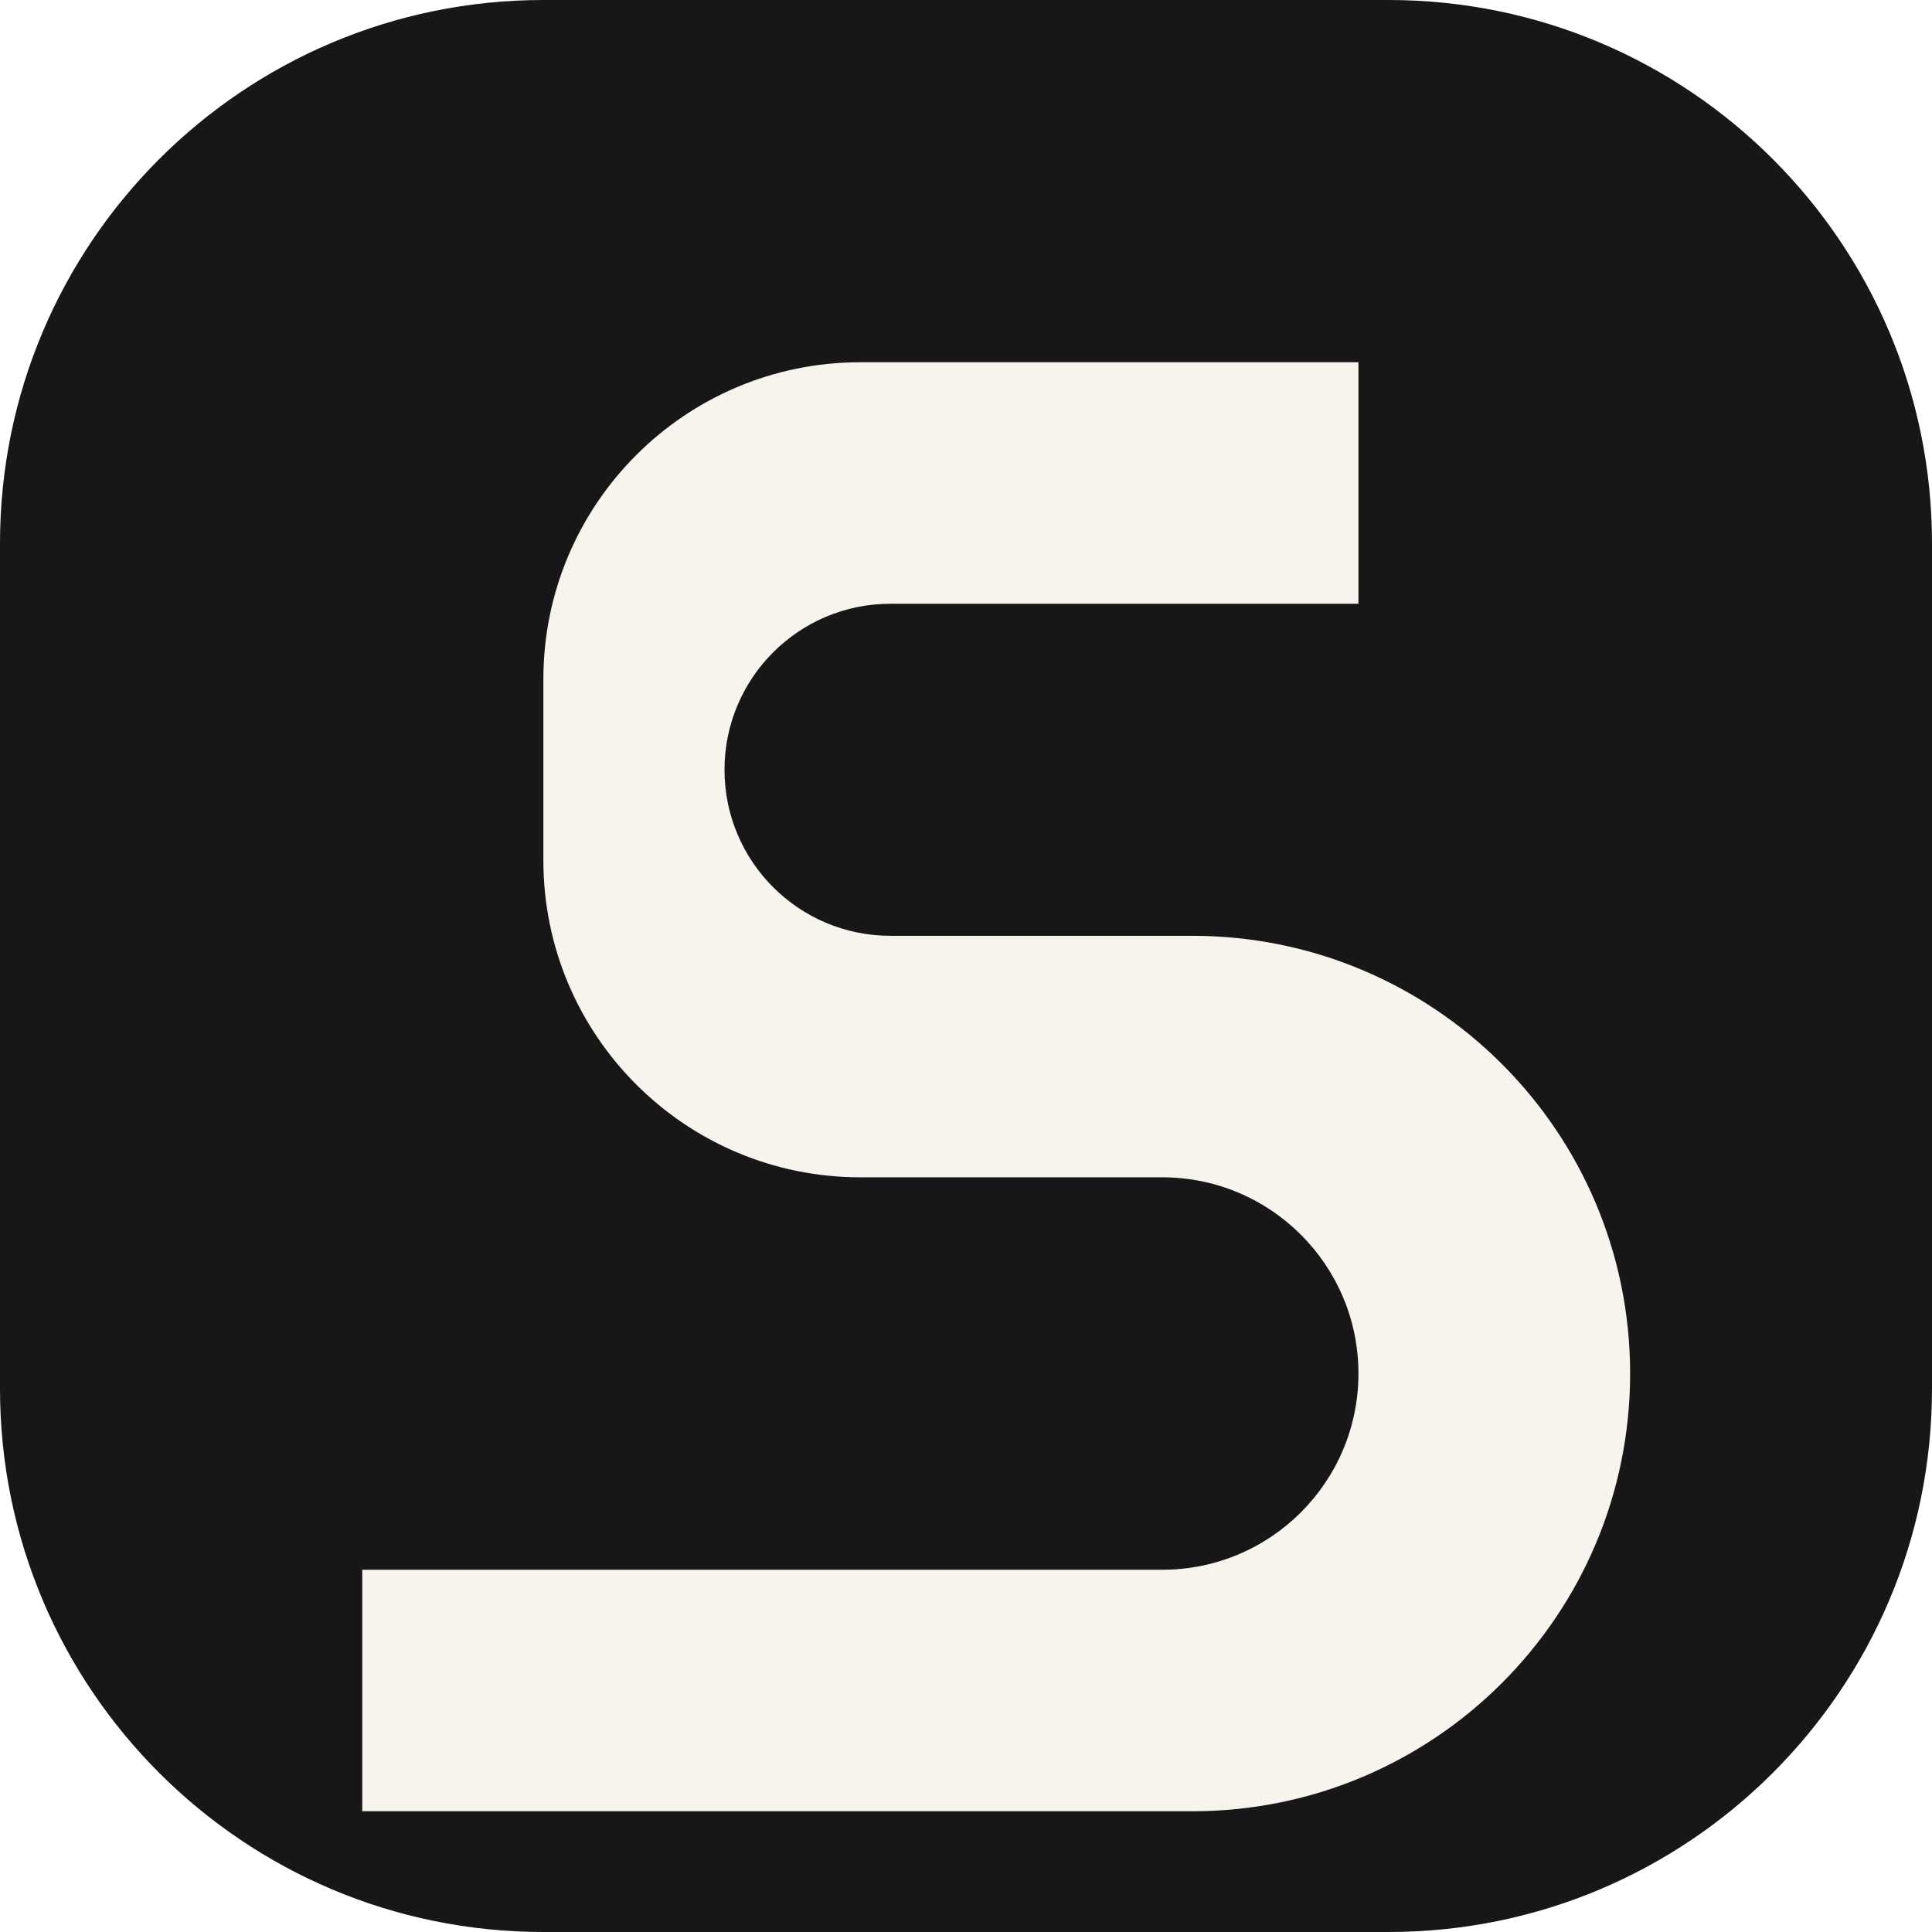
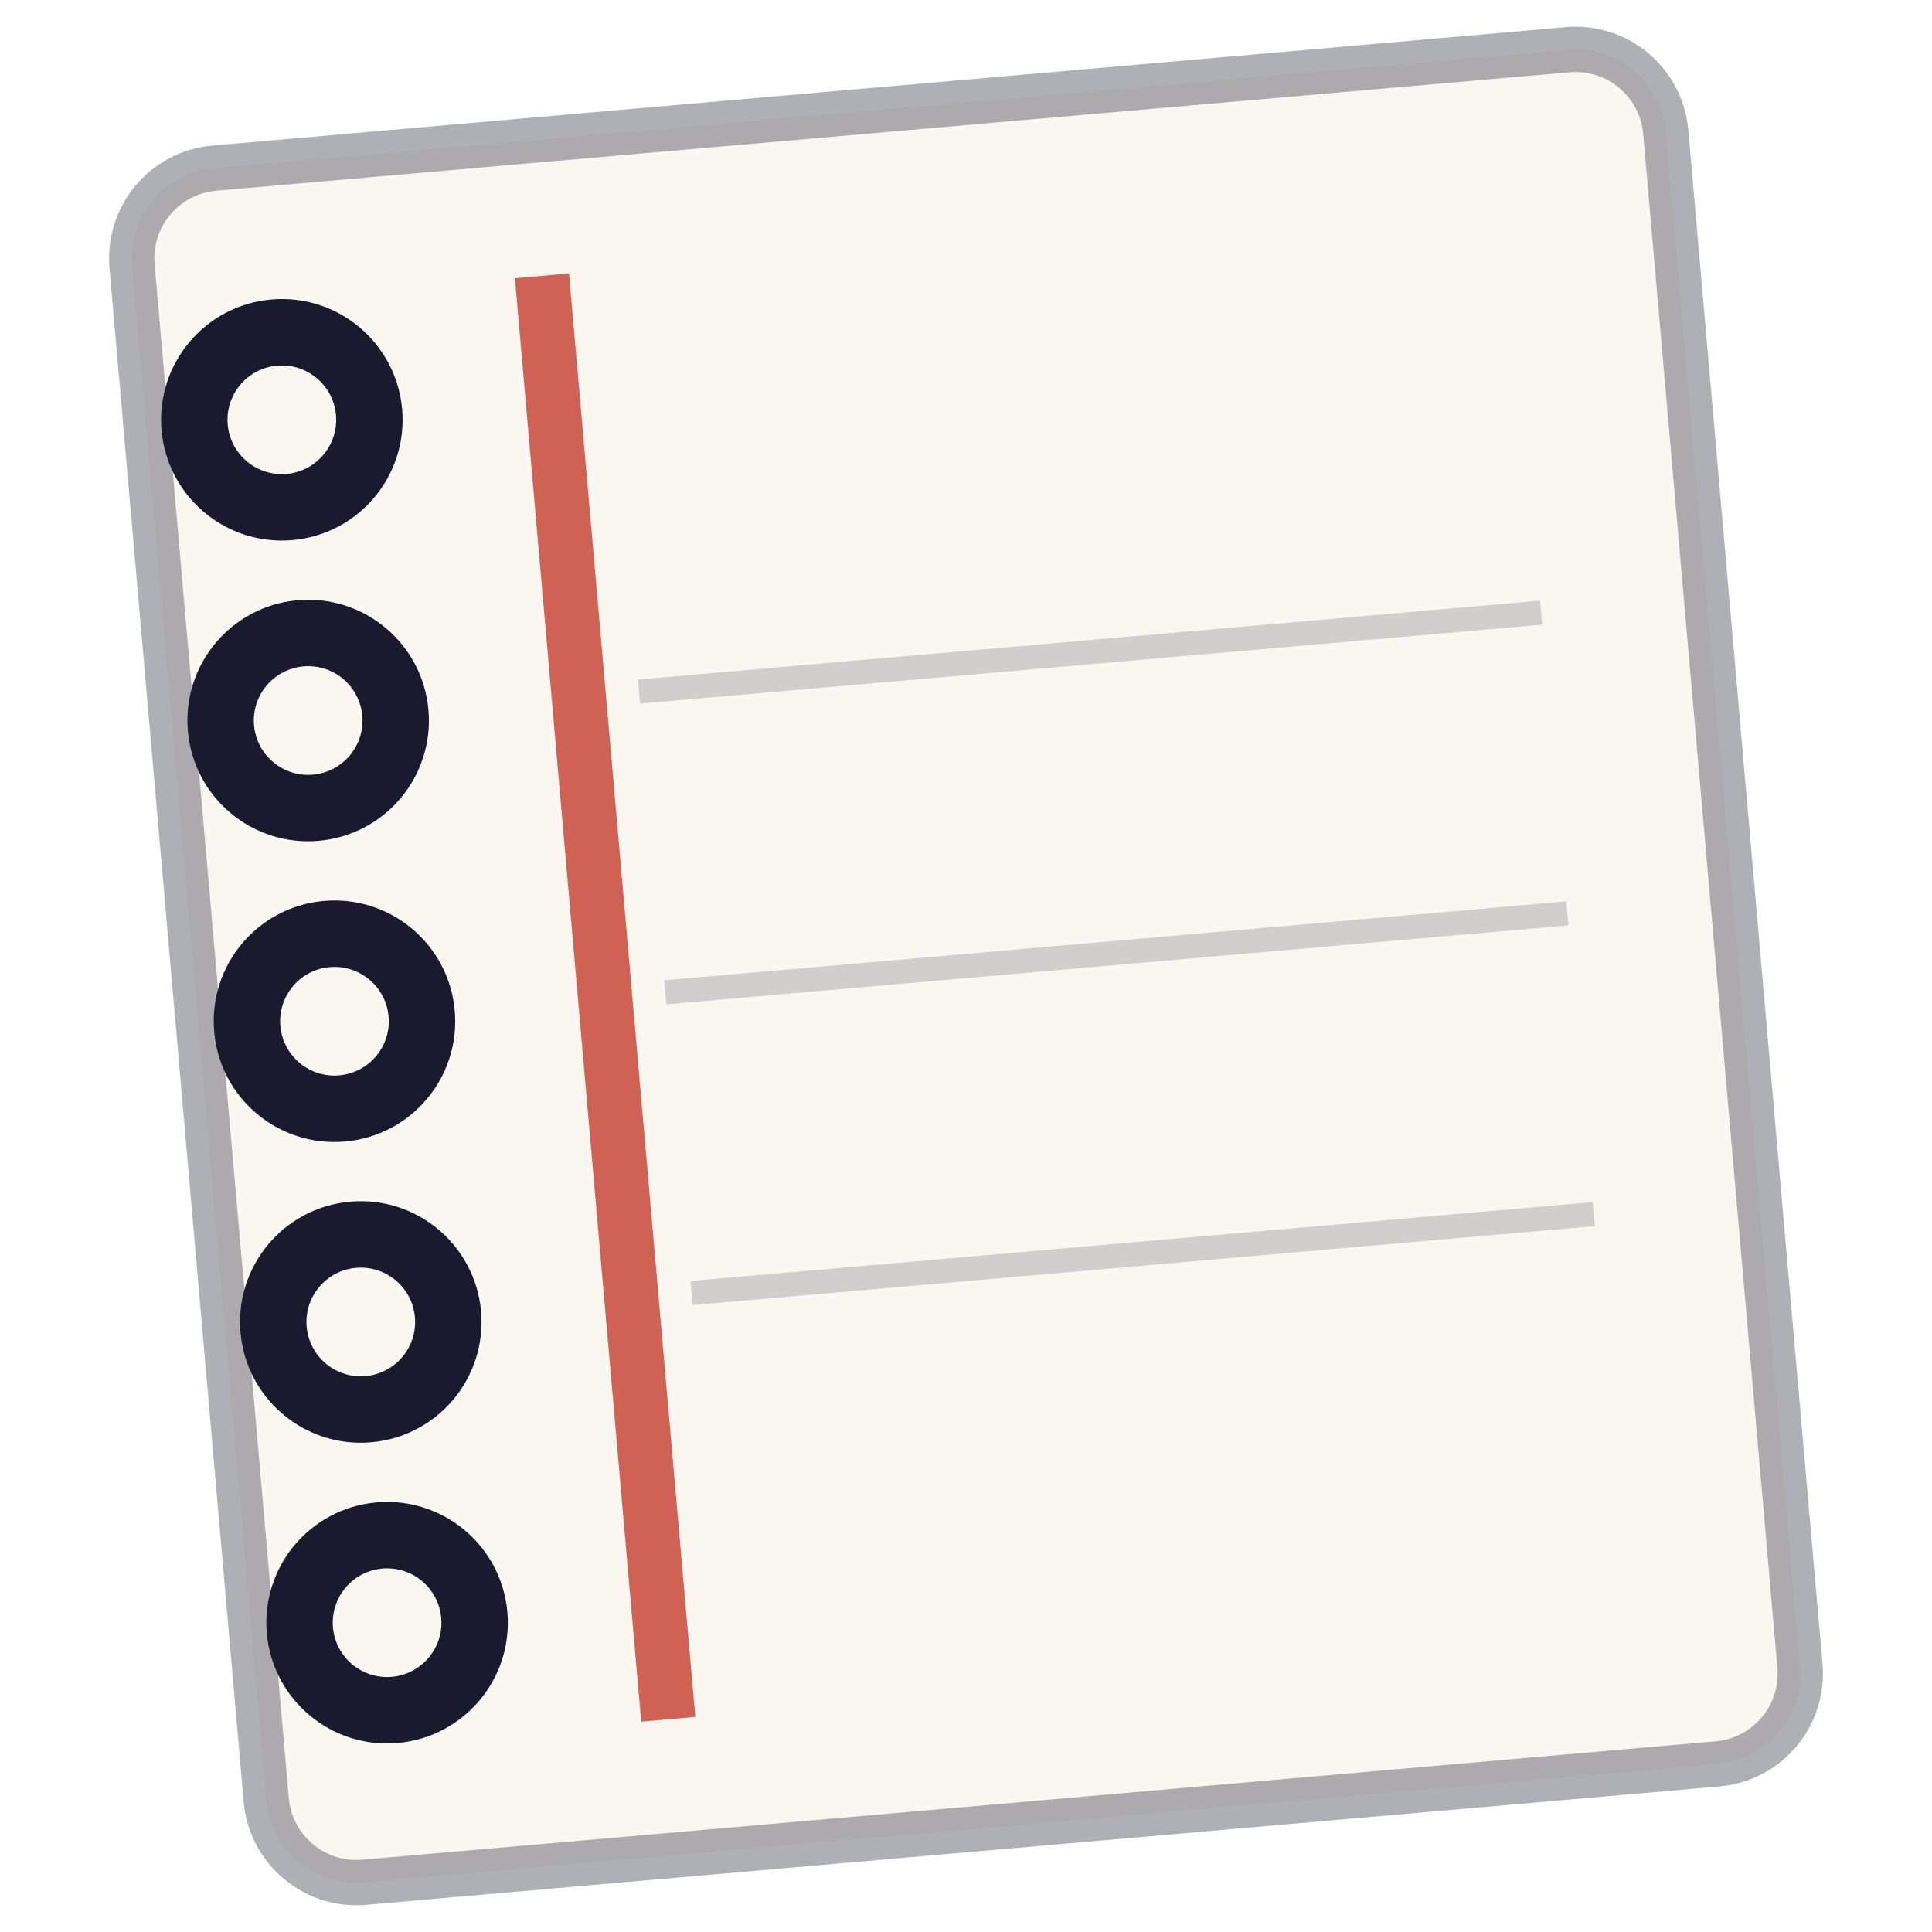
- <svg xmlns="http://www.w3.org/2000/svg" viewBox="0 0 64 64" fill="none">
-   <rect width="64" height="64" rx="18" fill="#171717" />
-   <path d="M18 22.5C18 16.701 22.701 12 28.5 12H45V20H29.5C26.462 20 24 22.462 24 25.5C24 28.538 26.462 31 29.5 31H39.5C47.508 31 54 37.492 54 45.5C54 53.508 47.508 60 39.5 60H12V52H38.5C42.09 52 45 49.09 45 45.5C45 41.91 42.09 39 38.5 39H28.5C22.701 39 18 34.299 18 28.5V22.5Z" fill="#F7F4EE" />
+ <svg xmlns="http://www.w3.org/2000/svg" viewBox="0 0 64 64">
+   <g transform="rotate(-5 32 32)">
+     <rect x="6.5" y="3.5" width="51" height="57" rx="3" fill="#faf7f0" stroke="#1a1a2e" stroke-width="1.5" stroke-opacity="0.35" />
+     <line x1="20" y1="8" x2="20" y2="56" stroke="#c9483a" stroke-width="1.8" stroke-opacity="0.85" />
+     <line x1="22" y1="22" x2="52" y2="22" stroke="#1a1a2e" stroke-width="0.8" stroke-opacity="0.18" />
+     <line x1="22" y1="32" x2="52" y2="32" stroke="#1a1a2e" stroke-width="0.8" stroke-opacity="0.18" />
+     <line x1="22" y1="42" x2="52" y2="42" stroke="#1a1a2e" stroke-width="0.8" stroke-opacity="0.18" />
+     <circle cx="11" cy="12" r="4" fill="#1a1a2e" />
+     <circle cx="11" cy="12" r="1.8" fill="#faf7f0" />
+     <circle cx="11" cy="22" r="4" fill="#1a1a2e" />
+     <circle cx="11" cy="22" r="1.8" fill="#faf7f0" />
+     <circle cx="11" cy="32" r="4" fill="#1a1a2e" />
+     <circle cx="11" cy="32" r="1.8" fill="#faf7f0" />
+     <circle cx="11" cy="42" r="4" fill="#1a1a2e" />
+     <circle cx="11" cy="42" r="1.8" fill="#faf7f0" />
+     <circle cx="11" cy="52" r="4" fill="#1a1a2e" />
+     <circle cx="11" cy="52" r="1.8" fill="#faf7f0" />
+   </g>
</svg>
